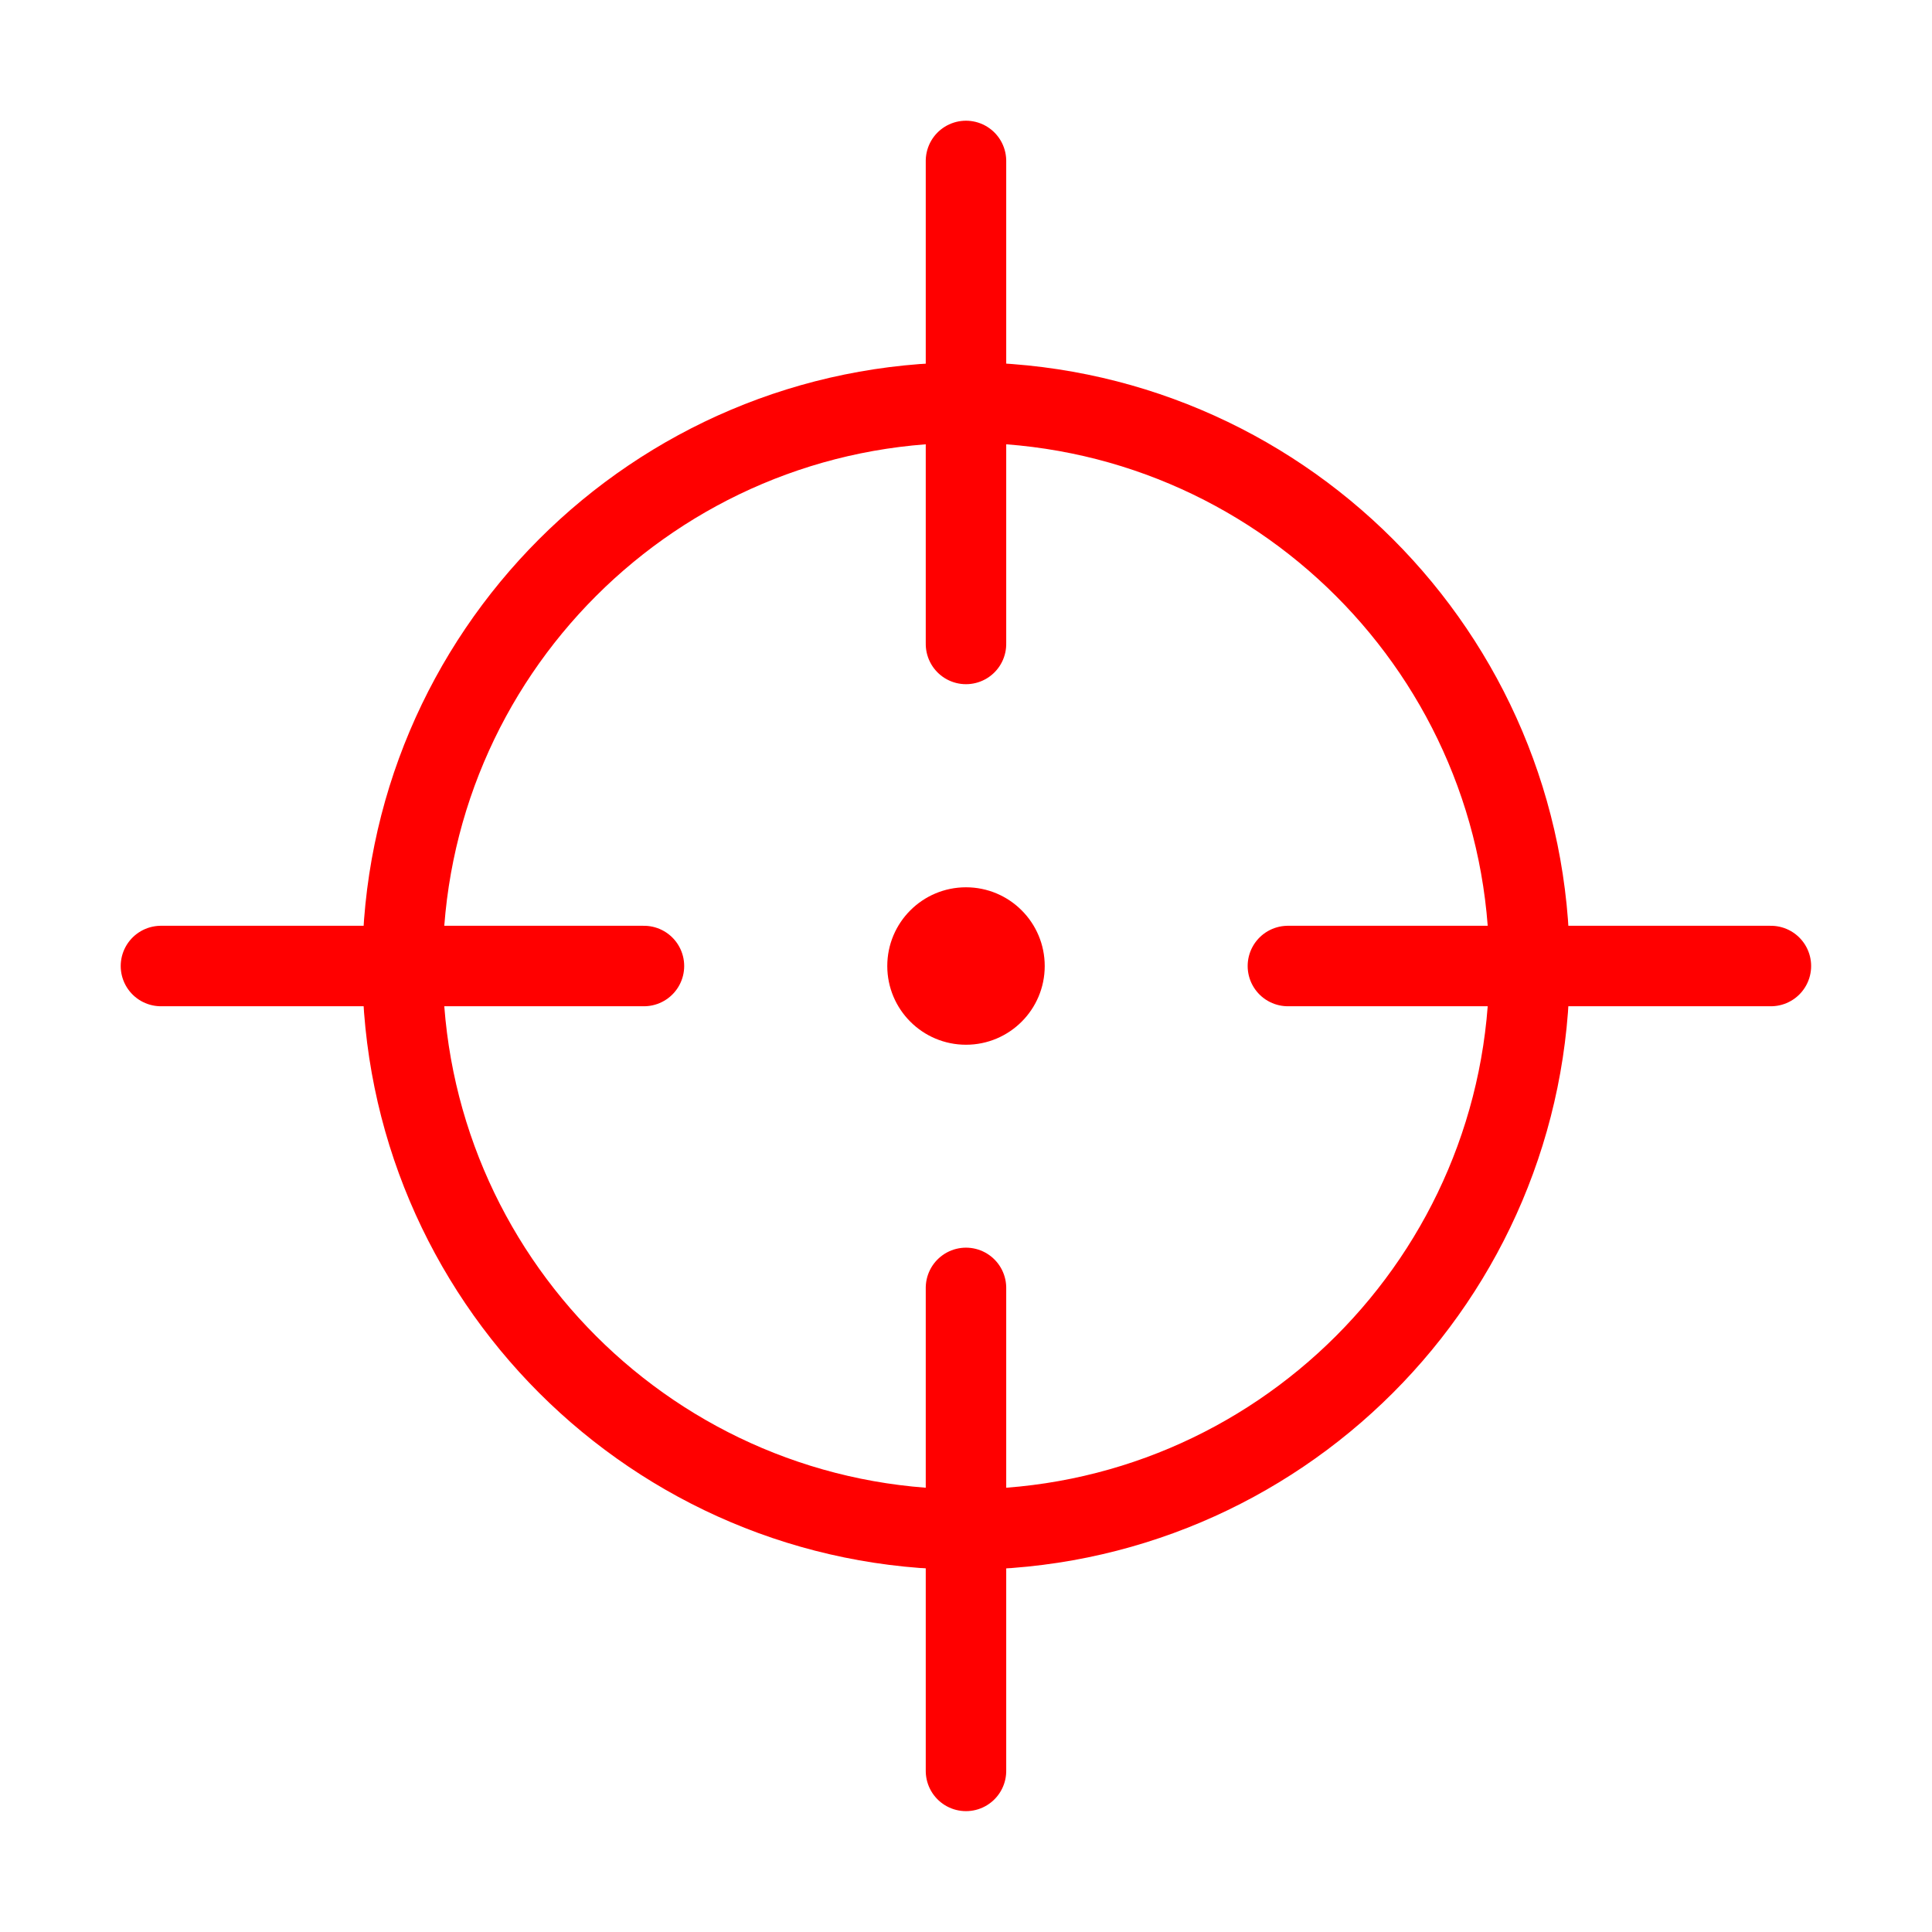
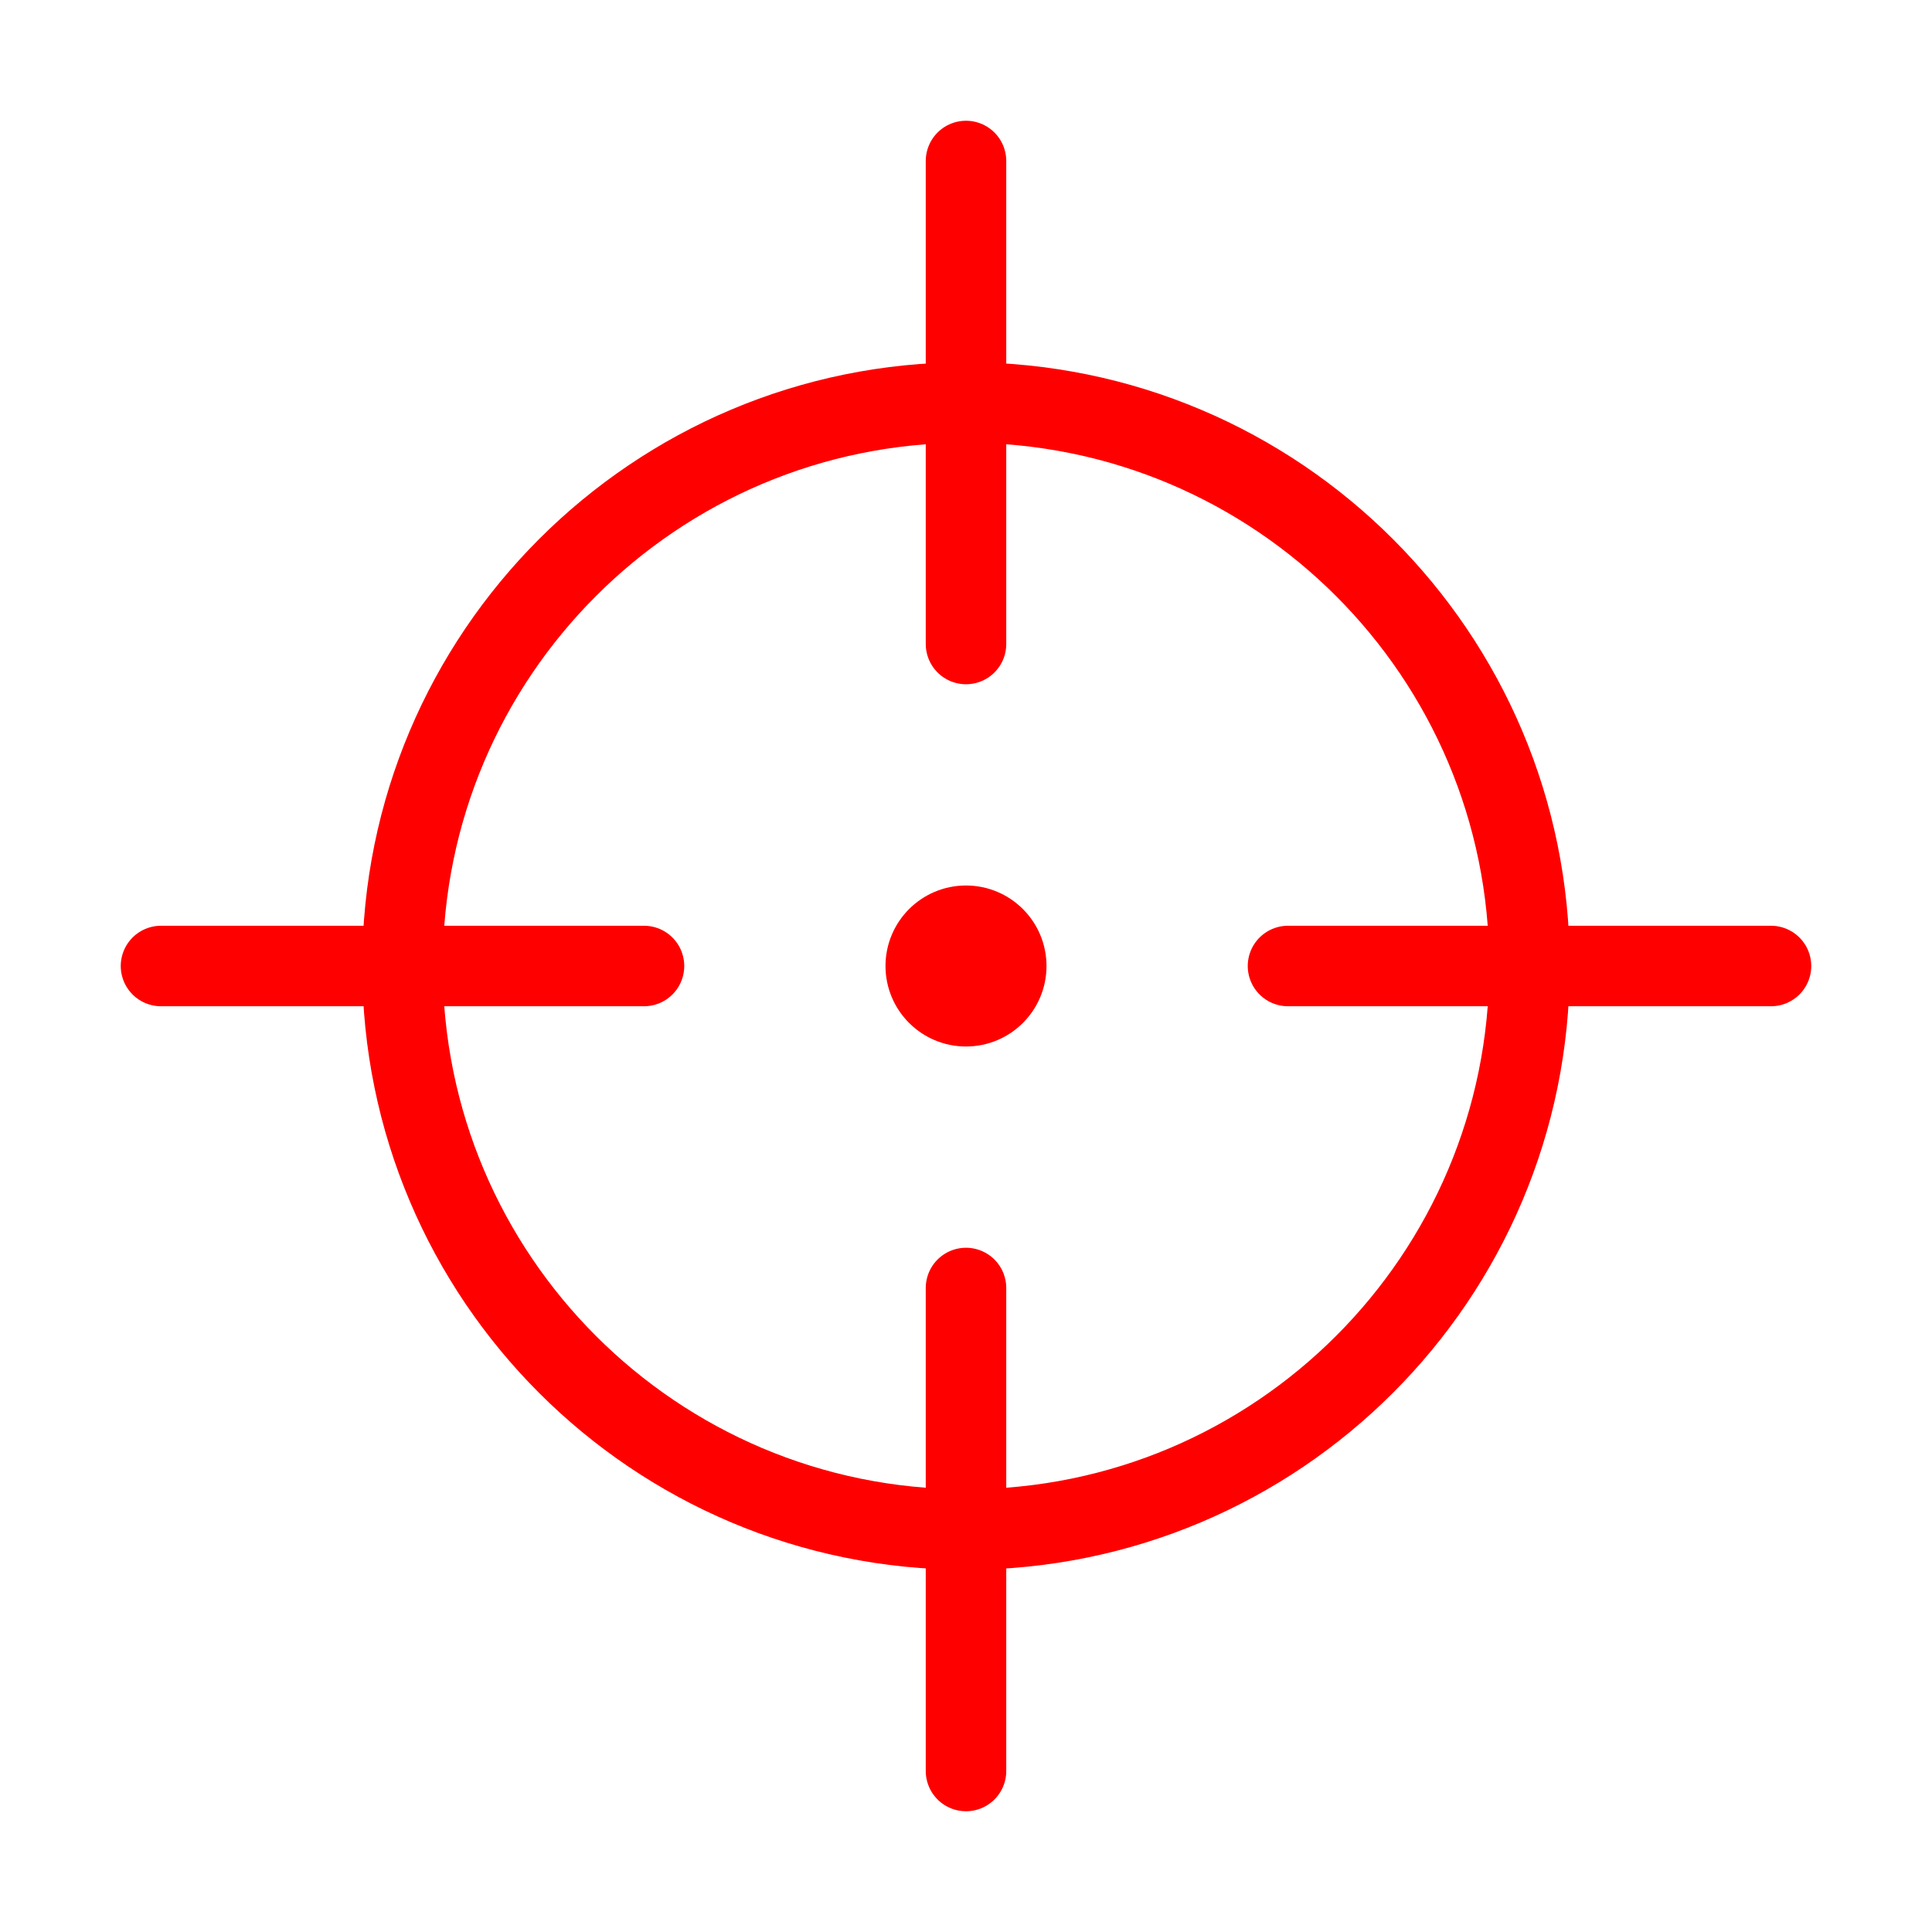
- <svg xmlns="http://www.w3.org/2000/svg" xmlns:xlink="http://www.w3.org/1999/xlink" width="48" height="48" viewBox="0 0 12.7 12.7" version="1.1" id="svg8">
-   <defs id="defs2" />
-   <g id="layer1" transform="translate(0,-284.2999)">
-     <circle style="opacity:1;fill:none;fill-opacity:1;stroke:#ff0000;stroke-width:0.529;stroke-linecap:round;stroke-linejoin:round;stroke-miterlimit:4;stroke-dasharray:none;stroke-dashoffset:0;stroke-opacity:1" id="path4753" cx="6.35" cy="290.65" r="3.704" />
-     <path style="opacity:1;vector-effect:none;fill:none;fill-opacity:1;stroke:#ff0000;stroke-width:0.529;stroke-linecap:round;stroke-linejoin:miter;stroke-miterlimit:4;stroke-dasharray:none;stroke-dashoffset:0;stroke-opacity:1" d="m 1.058,290.65 h 3.175 m 4.233,-10e-6 h 3.175" id="path4765" />
-     <use x="0" y="0" xlink:href="#path4765" id="use4767" transform="rotate(90,6.349995,290.6499)" width="100%" height="100%" style="stroke-width:0.265;stroke-miterlimit:4;stroke-dasharray:none;opacity:1" />
-     <circle style="opacity:1;fill:#ff0000;fill-opacity:1;stroke:#ff0000;stroke-width:0.265;stroke-linecap:round;stroke-linejoin:round;stroke-miterlimit:4;stroke-dasharray:none;stroke-dashoffset:0;stroke-opacity:1" id="path4772" cx="6.35" cy="290.65" r="0.385" />
-   </g>
+ <svg xmlns="http://www.w3.org/2000/svg" xmlns:xlink="http://www.w3.org/1999/xlink" version="1.1" width="48" height="48" viewBox="0 0 48 48">
+   <circle cx="24" cy="24" r="14" id="circle130" fill="none" stroke="#f00" stroke-width="2" />
+   <path d="m 4,24 h 12 M 32,24 h 12" id="path100" stroke="#f00" stroke-width="2" stroke-linecap="round" />
+   <use xlink:href="#path100" transform="rotate(90,24,24)" />
+   <circle cx="24" cy="24" r="1.5" id="circle135" fill="#f00" stroke="#f00" stroke-width="1" />
</svg>
